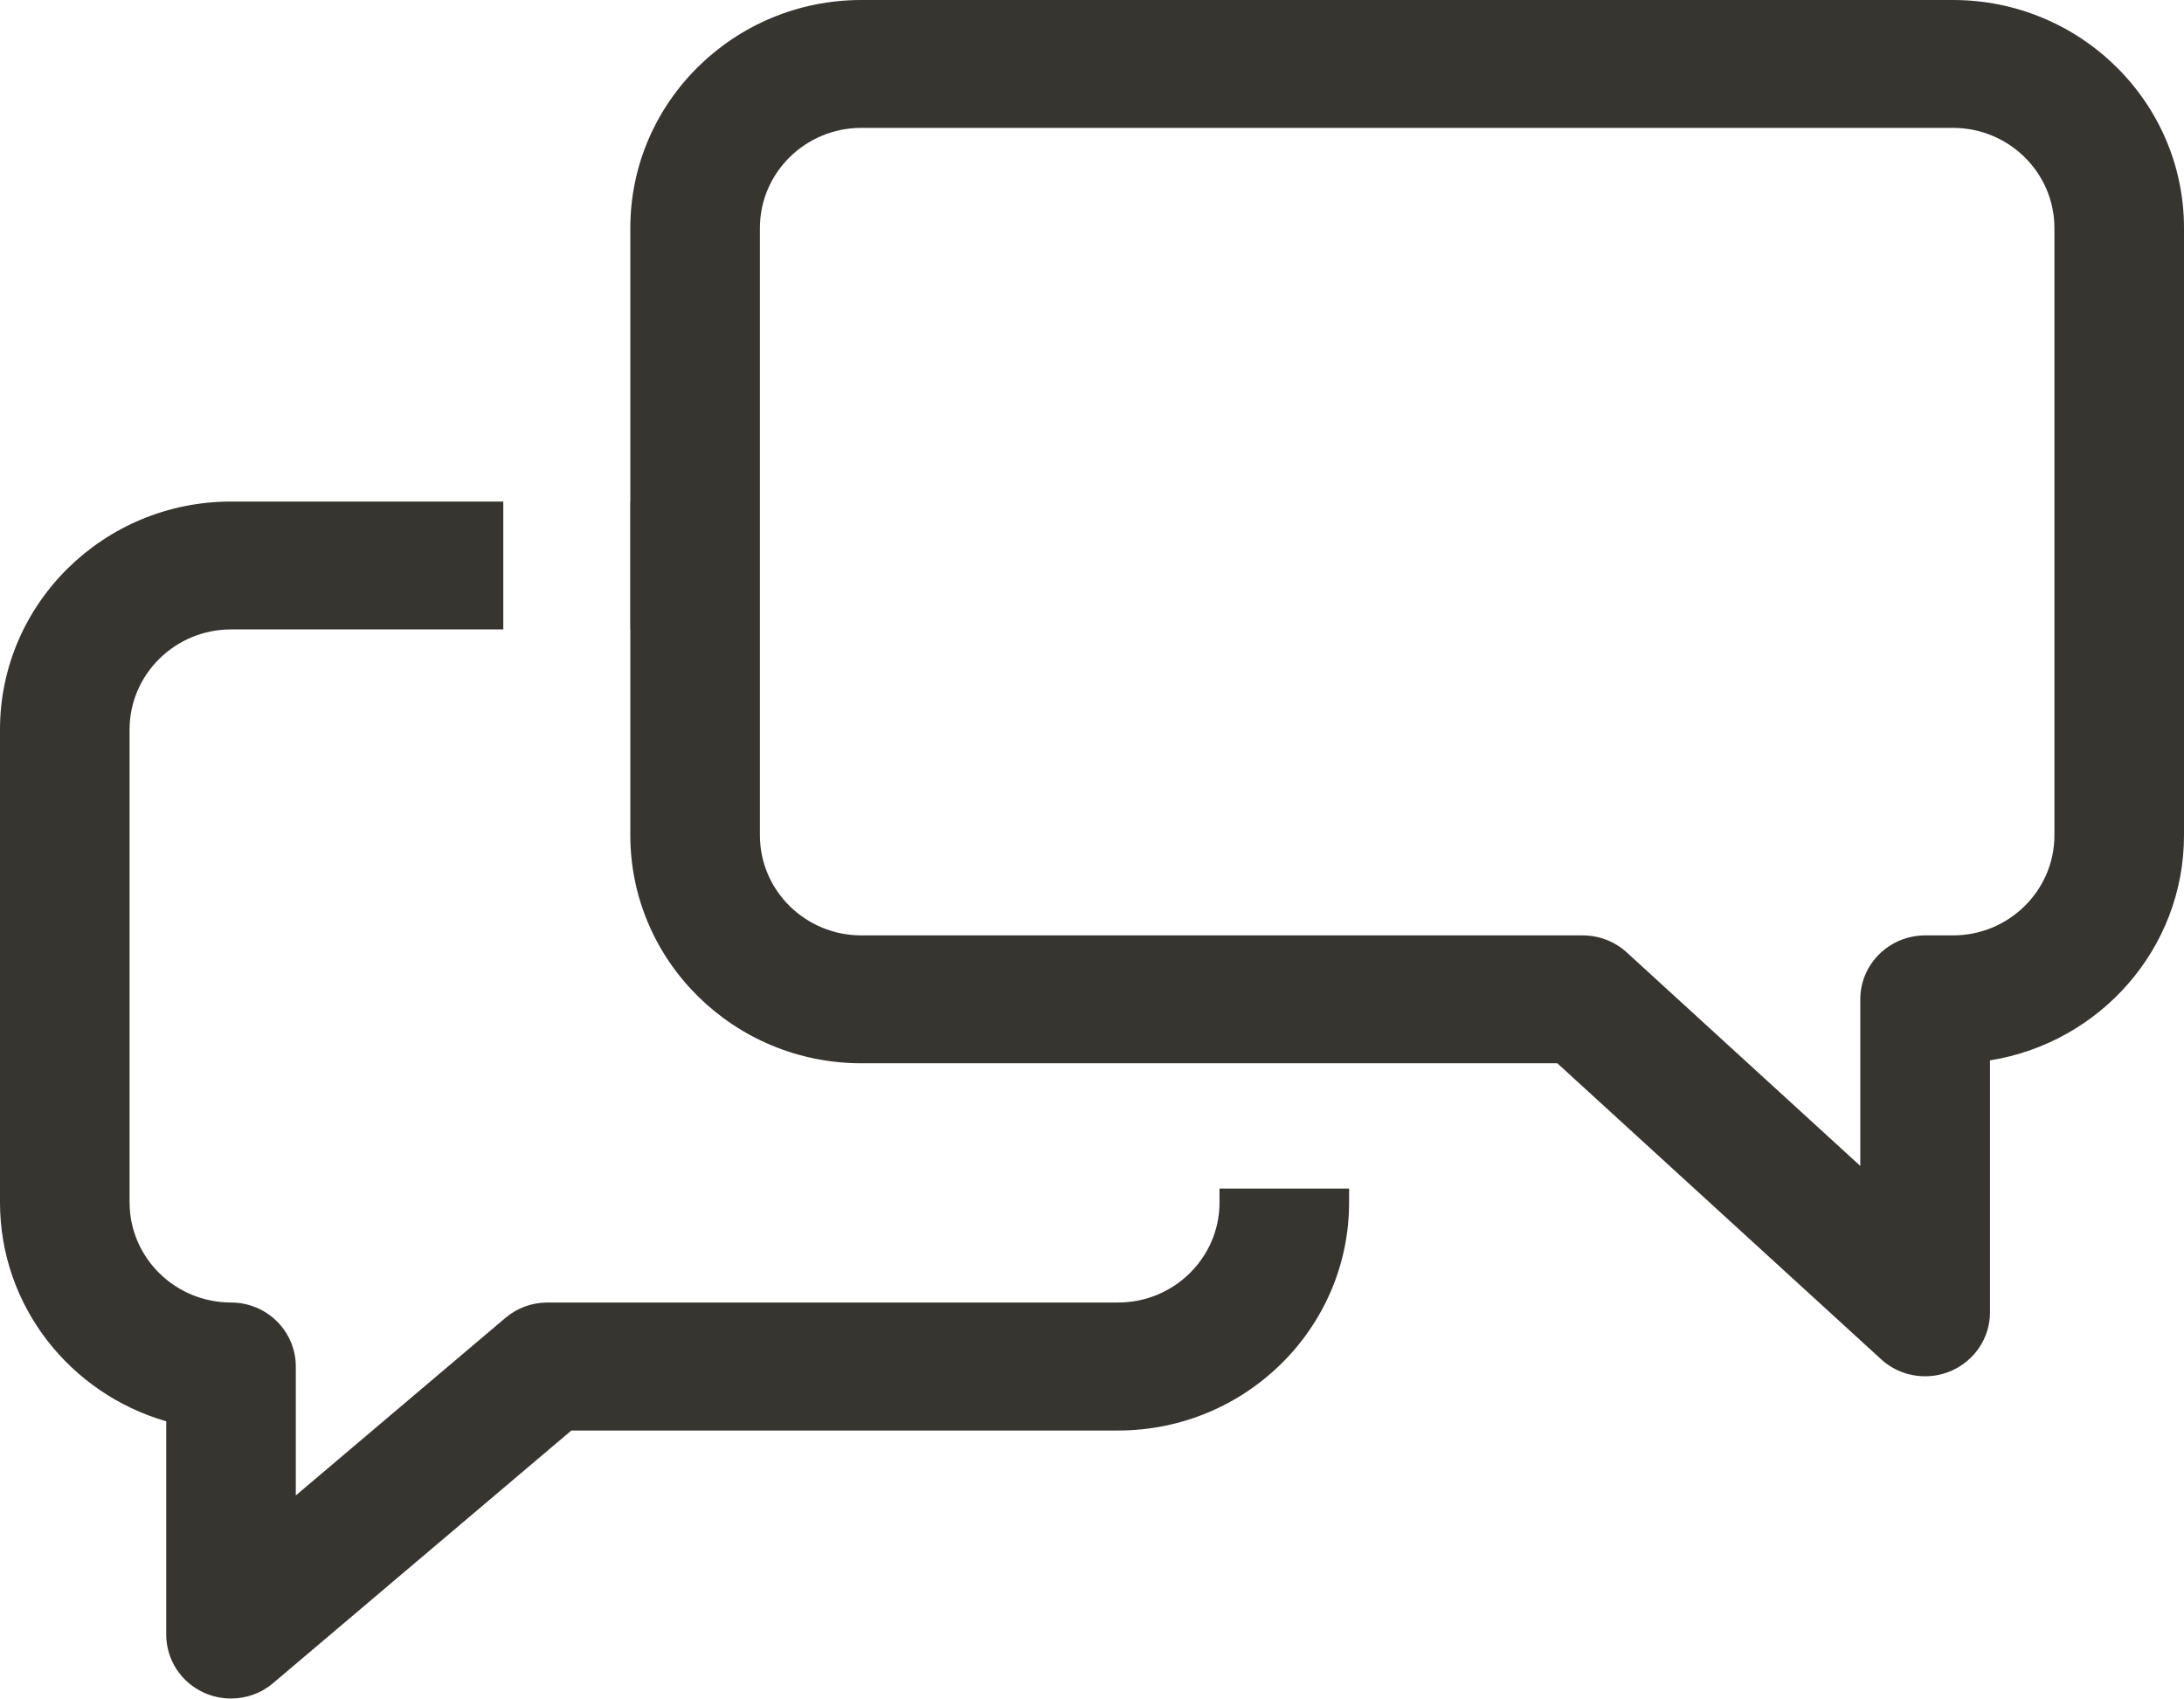
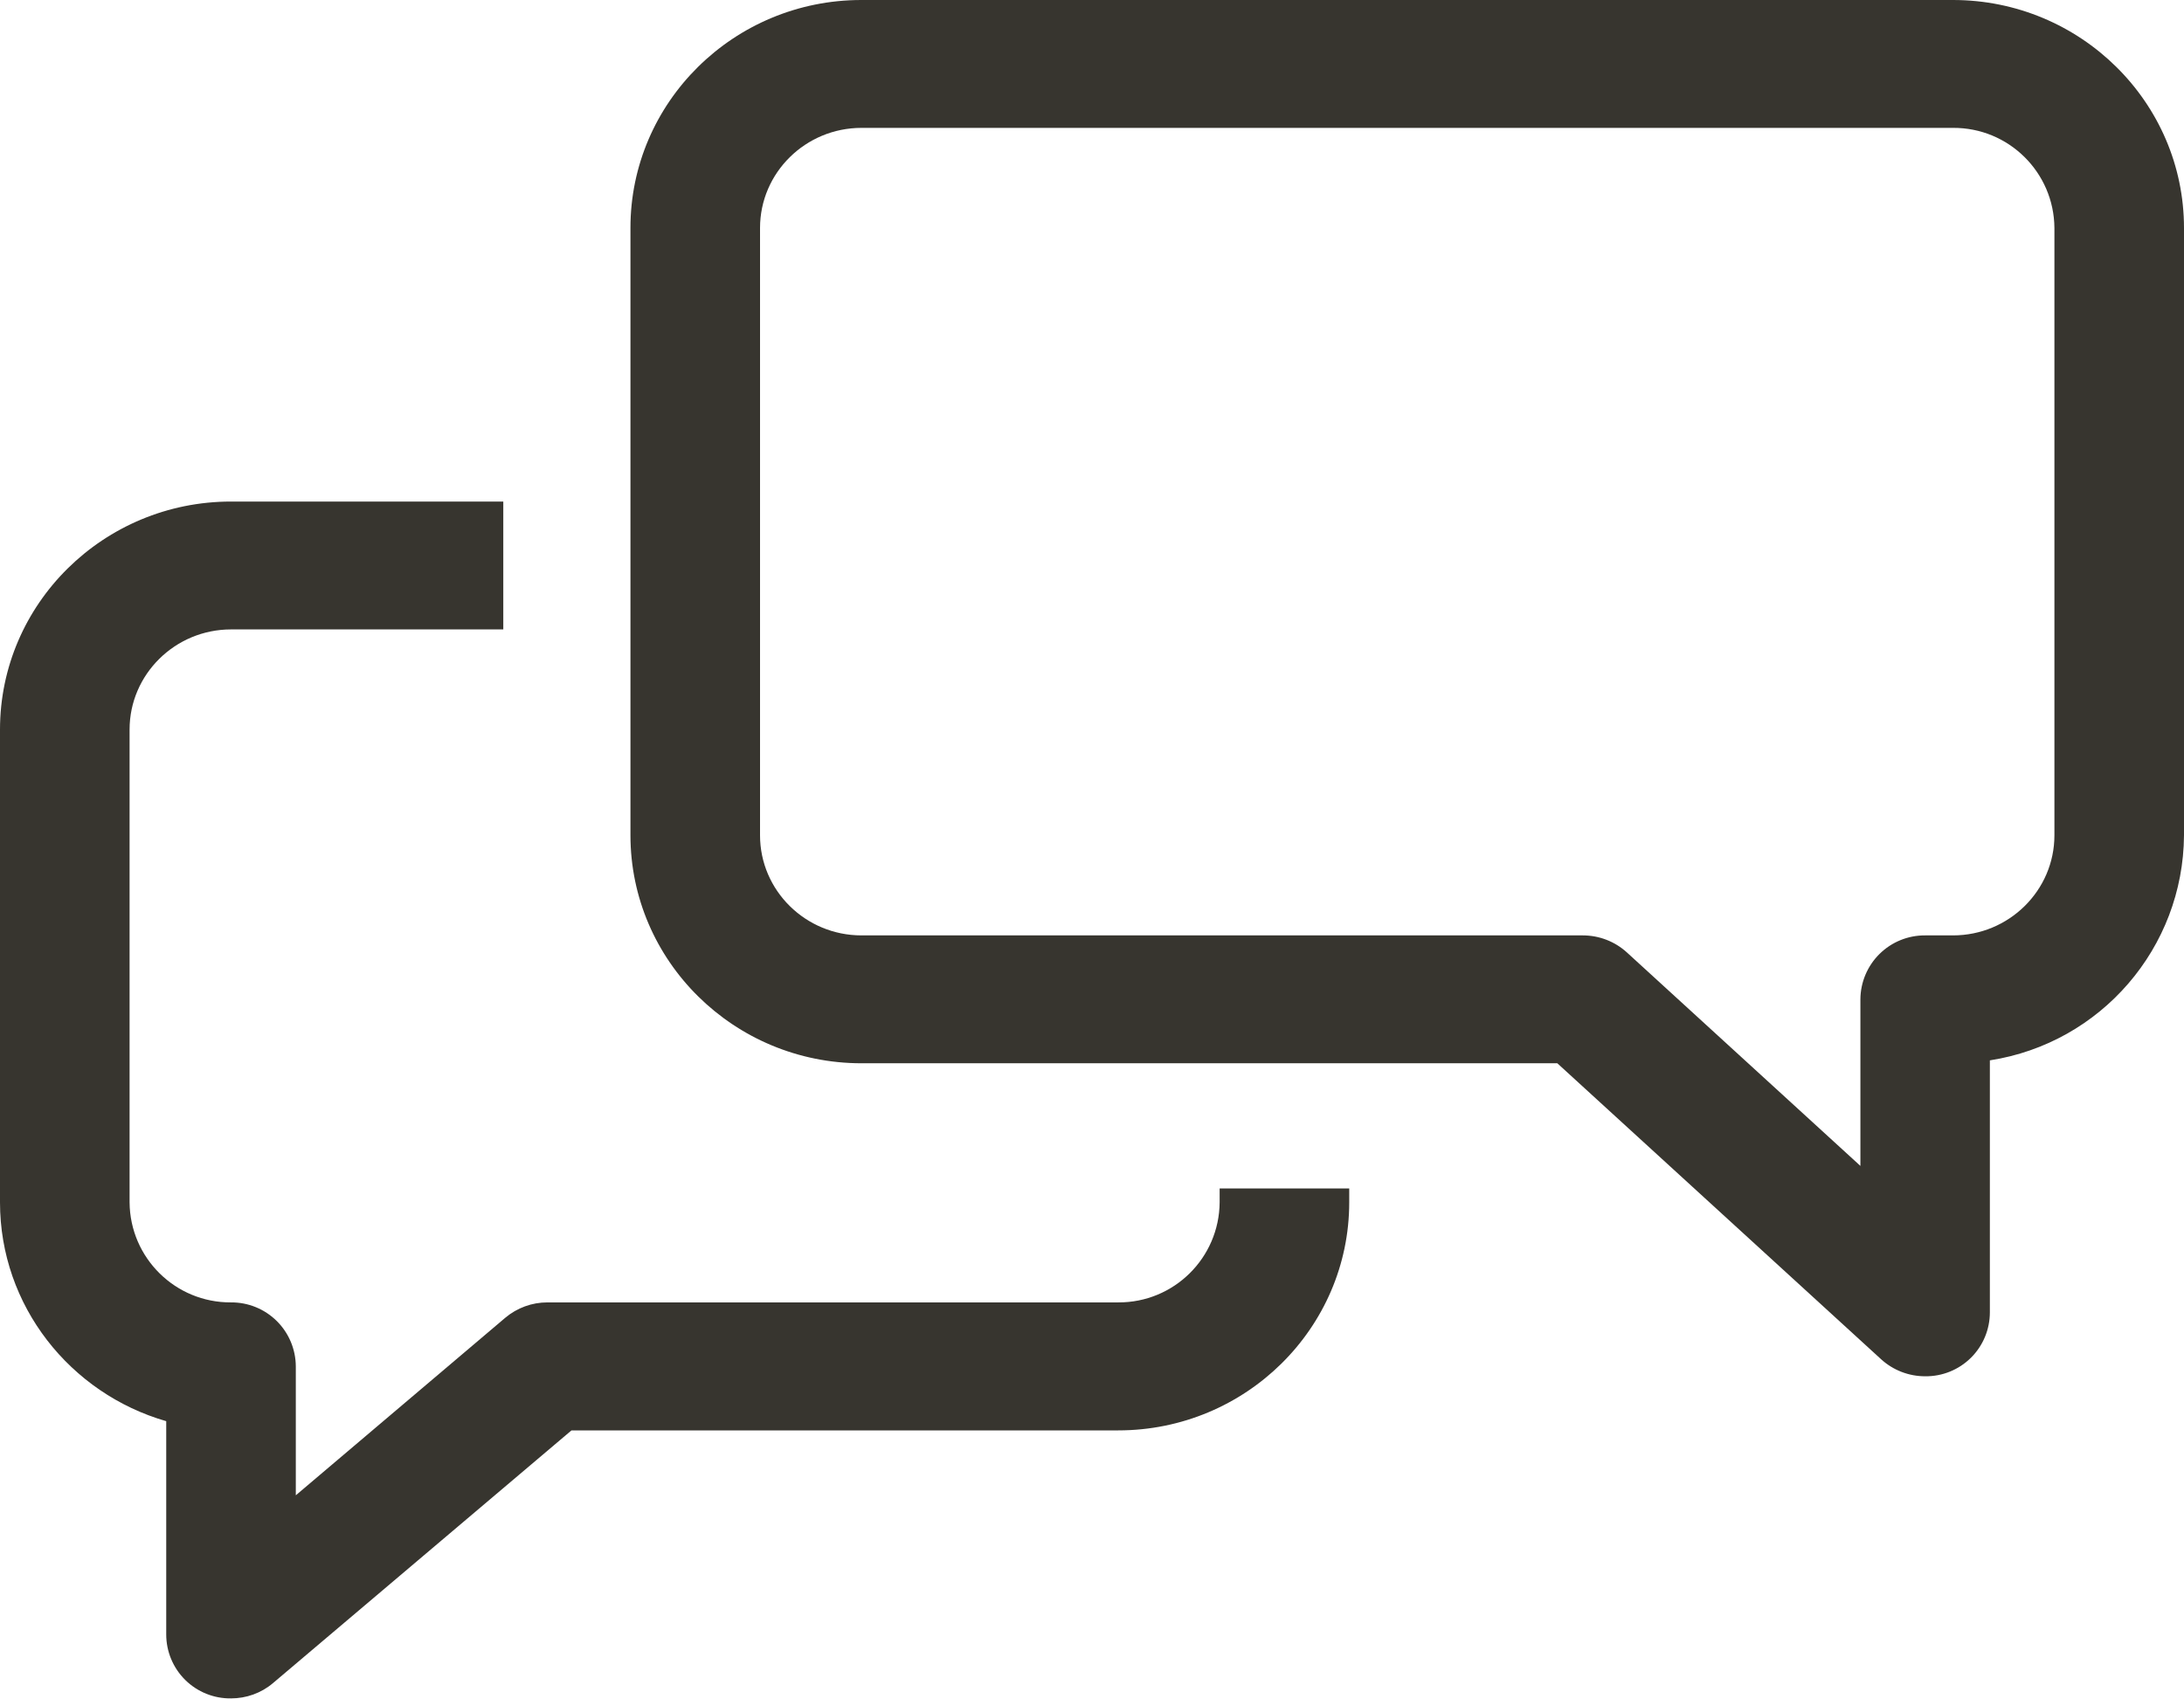
- <svg xmlns="http://www.w3.org/2000/svg" width="18" height="14" viewBox="0 0 18 14" fill="none">
-   <path fill-rule="evenodd" clip-rule="evenodd" d="M7.099 0H16.096C17.146 0 18 0.843 18 1.879V6.885C18 7.819 17.306 8.596 16.401 8.74V10.817C16.401 11.026 16.275 11.216 16.08 11.3C16.012 11.329 15.939 11.344 15.867 11.344C15.735 11.344 15.604 11.296 15.504 11.204L12.835 8.764H11.119V8.764H10.051V8.764H7.099C6.049 8.764 5.195 7.921 5.195 6.885V5.188H5.194V4.134H5.195V1.879C5.195 0.843 6.049 0 7.099 0ZM16.096 7.71C16.557 7.71 16.932 7.34 16.932 6.885V1.879C16.932 1.424 16.557 1.054 16.096 1.054H7.099C6.638 1.054 6.263 1.424 6.263 1.879V6.885C6.263 7.34 6.638 7.71 7.099 7.71H13.044C13.179 7.71 13.309 7.76 13.407 7.85L15.332 9.61V8.237C15.332 7.946 15.572 7.71 15.867 7.71H16.096Z" fill="#37352F" />
-   <path d="M4.148 4.134H1.904C0.854 4.134 0 4.977 0 6.013V9.911C0 10.765 0.579 11.487 1.37 11.715V13.473C1.37 13.679 1.491 13.866 1.681 13.952C1.752 13.984 1.828 14 1.904 14C2.029 14 2.153 13.957 2.251 13.873L4.709 11.791H9.215C10.265 11.791 11.119 10.948 11.119 9.911V9.797H10.051V9.911C10.051 10.366 9.676 10.736 9.215 10.736H4.512C4.384 10.736 4.261 10.781 4.164 10.864L2.438 12.326V11.264C2.438 10.972 2.199 10.736 1.904 10.736C1.443 10.736 1.068 10.366 1.068 9.911V6.013C1.068 5.559 1.443 5.188 1.904 5.188H4.148V4.134Z" fill="#37352F" />
+ <svg xmlns="http://www.w3.org/2000/svg" viewBox="0 0 18 14" fill="none">
+   <path fill="#37352F" fill-rule="evenodd" d="M7.099 0h8.997C17.146 0 18 .843 18 1.88v5.005a1.89 1.89 0 0 1-1.6 1.855v2.077a.527.527 0 0 1-.533.527.538.538 0 0 1-.363-.14l-2.669-2.44H7.1c-1.05 0-1.904-.843-1.904-1.88V1.88C5.195.843 6.049 0 7.099 0Zm8.997 7.71c.461 0 .836-.37.836-.825V1.879a.831.831 0 0 0-.836-.825H7.1c-.461 0-.836.37-.836.825v5.006c0 .455.375.825.836.825h5.945c.135 0 .264.05.363.14l1.925 1.76V8.237a.53.53 0 0 1 .534-.527h.23Z" clip-rule="evenodd" />
+   <path fill="#37352F" d="M4.148 4.134H1.904C.854 4.134 0 4.977 0 6.014V9.91c0 .854.579 1.576 1.37 1.804v1.758a.527.527 0 0 0 .534.527c.125 0 .249-.043.347-.127L4.71 11.79h4.506c1.05 0 1.904-.843 1.904-1.88v-.114h-1.068v.114a.831.831 0 0 1-.836.825H4.512a.538.538 0 0 0-.348.127l-1.726 1.463v-1.063a.53.53 0 0 0-.534-.527.831.831 0 0 1-.836-.825V6.013c0-.454.375-.825.836-.825h2.244V4.134Z" />
</svg>
